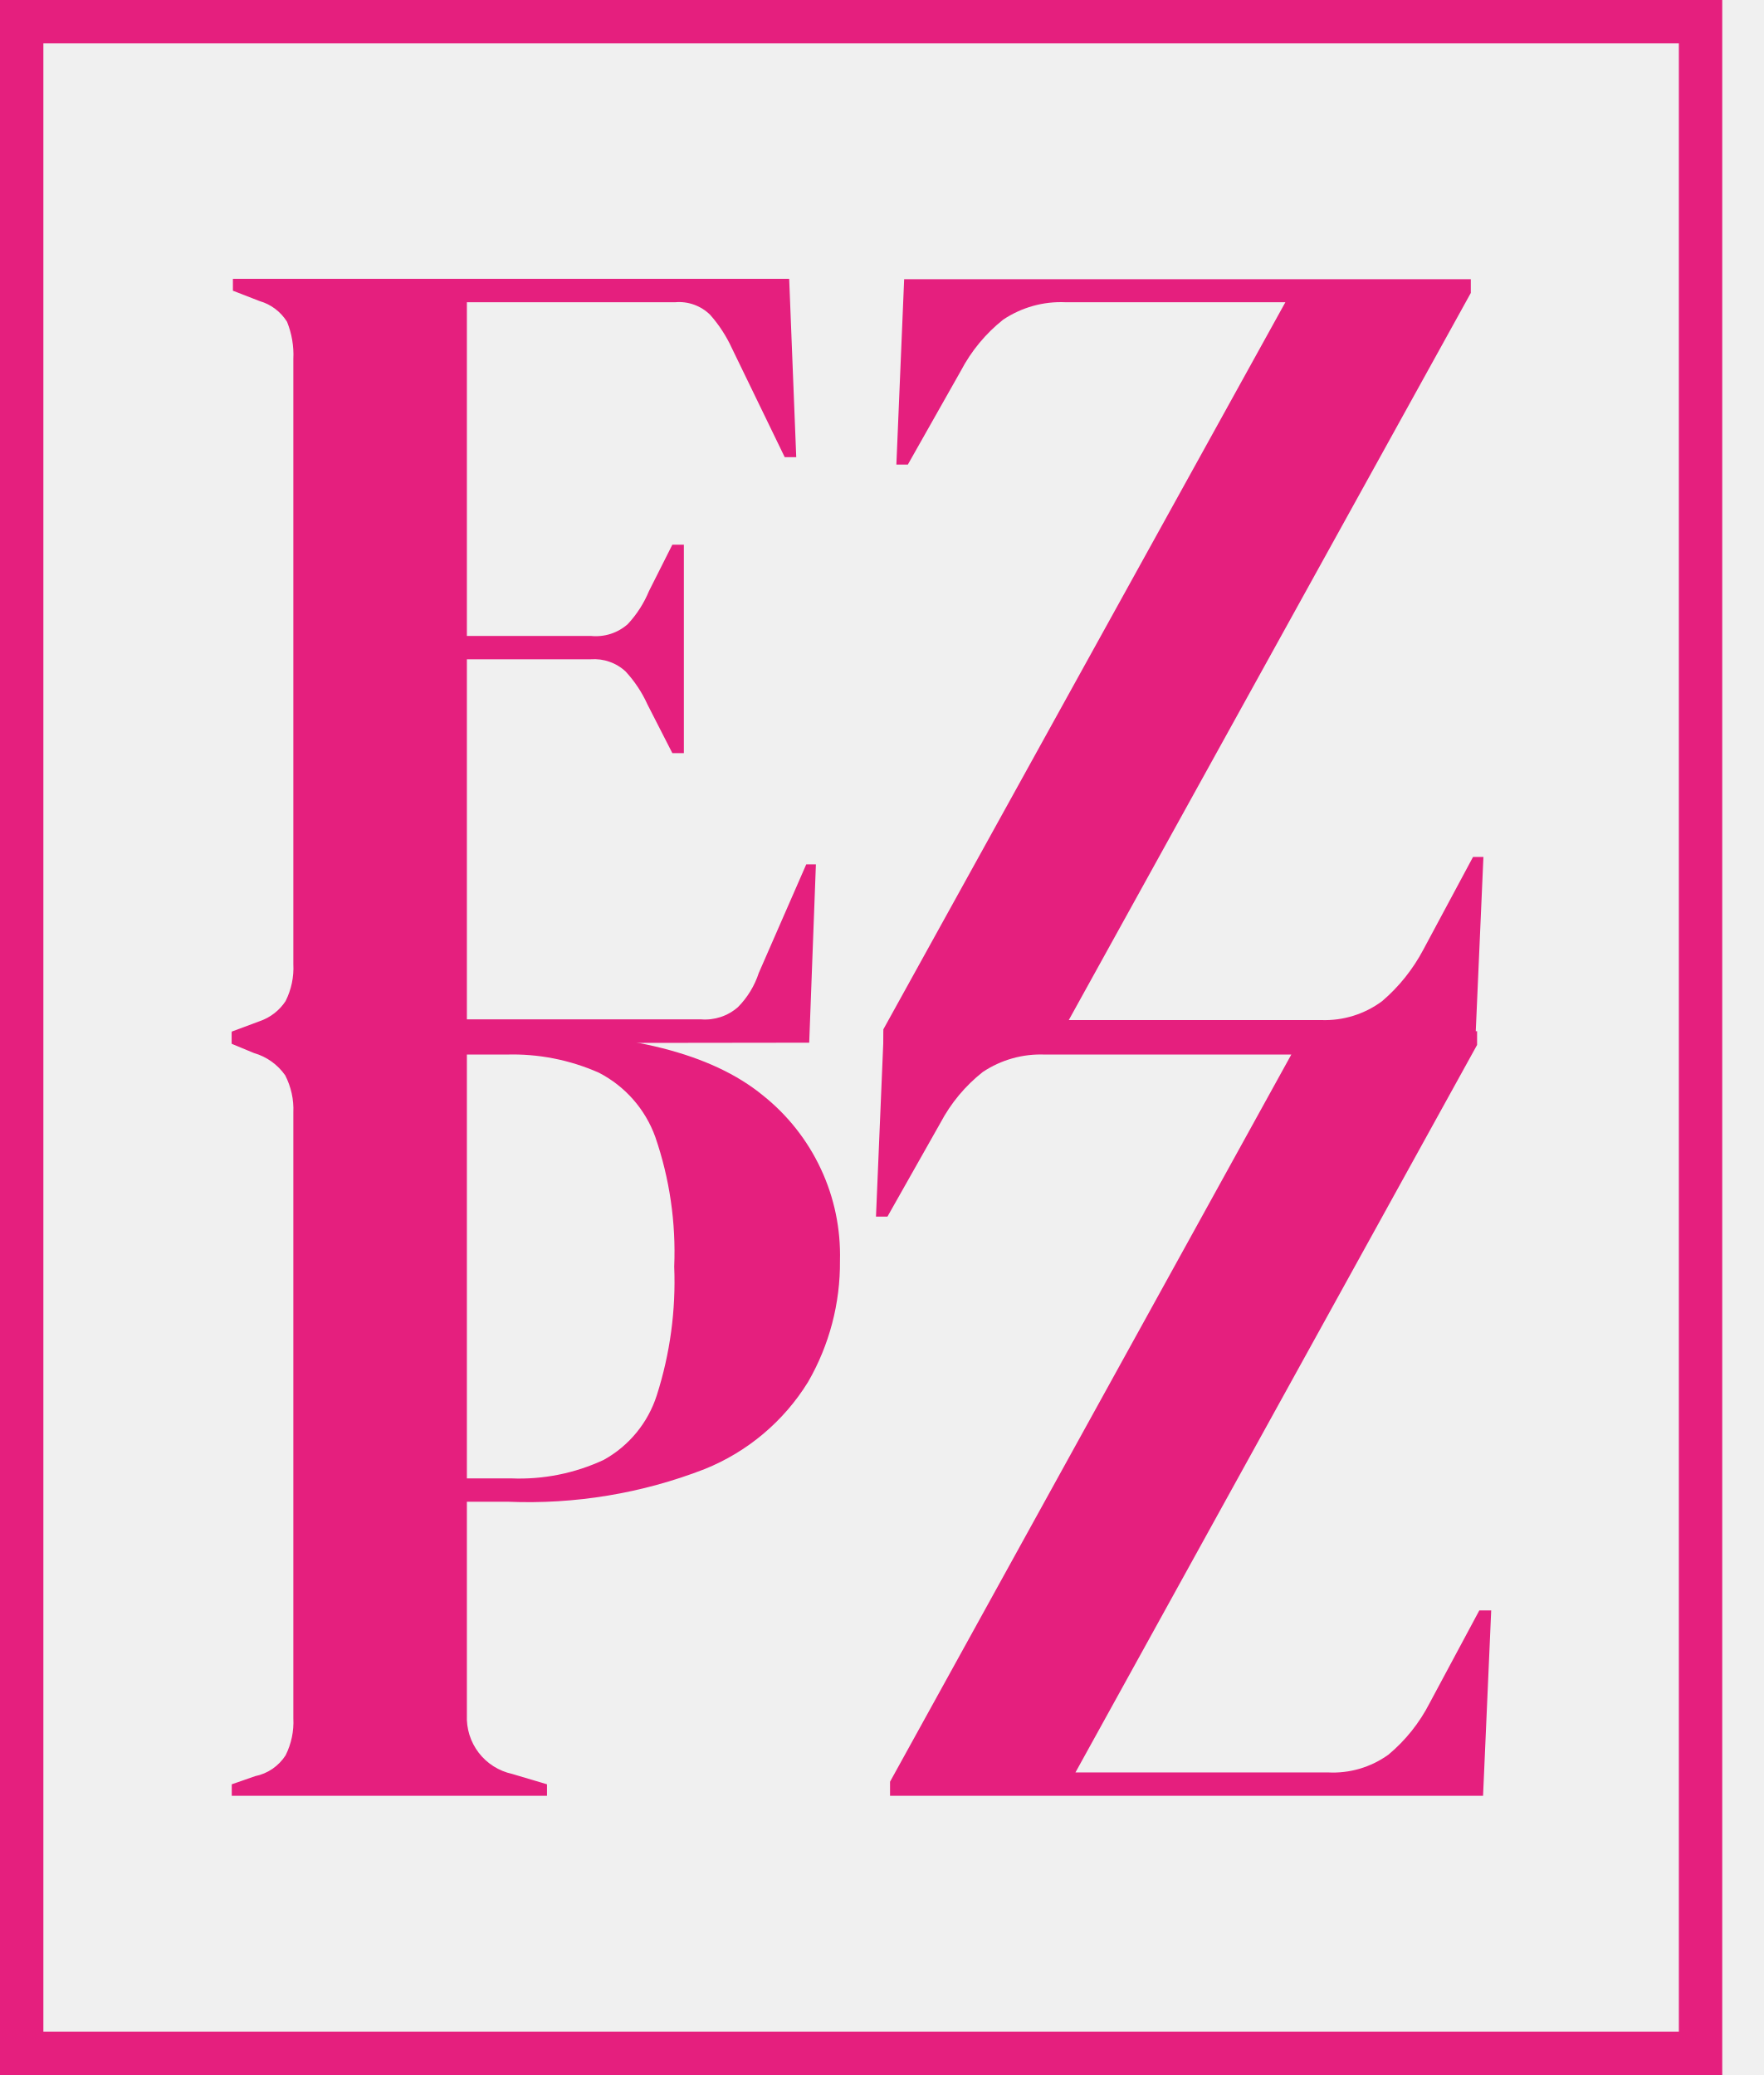
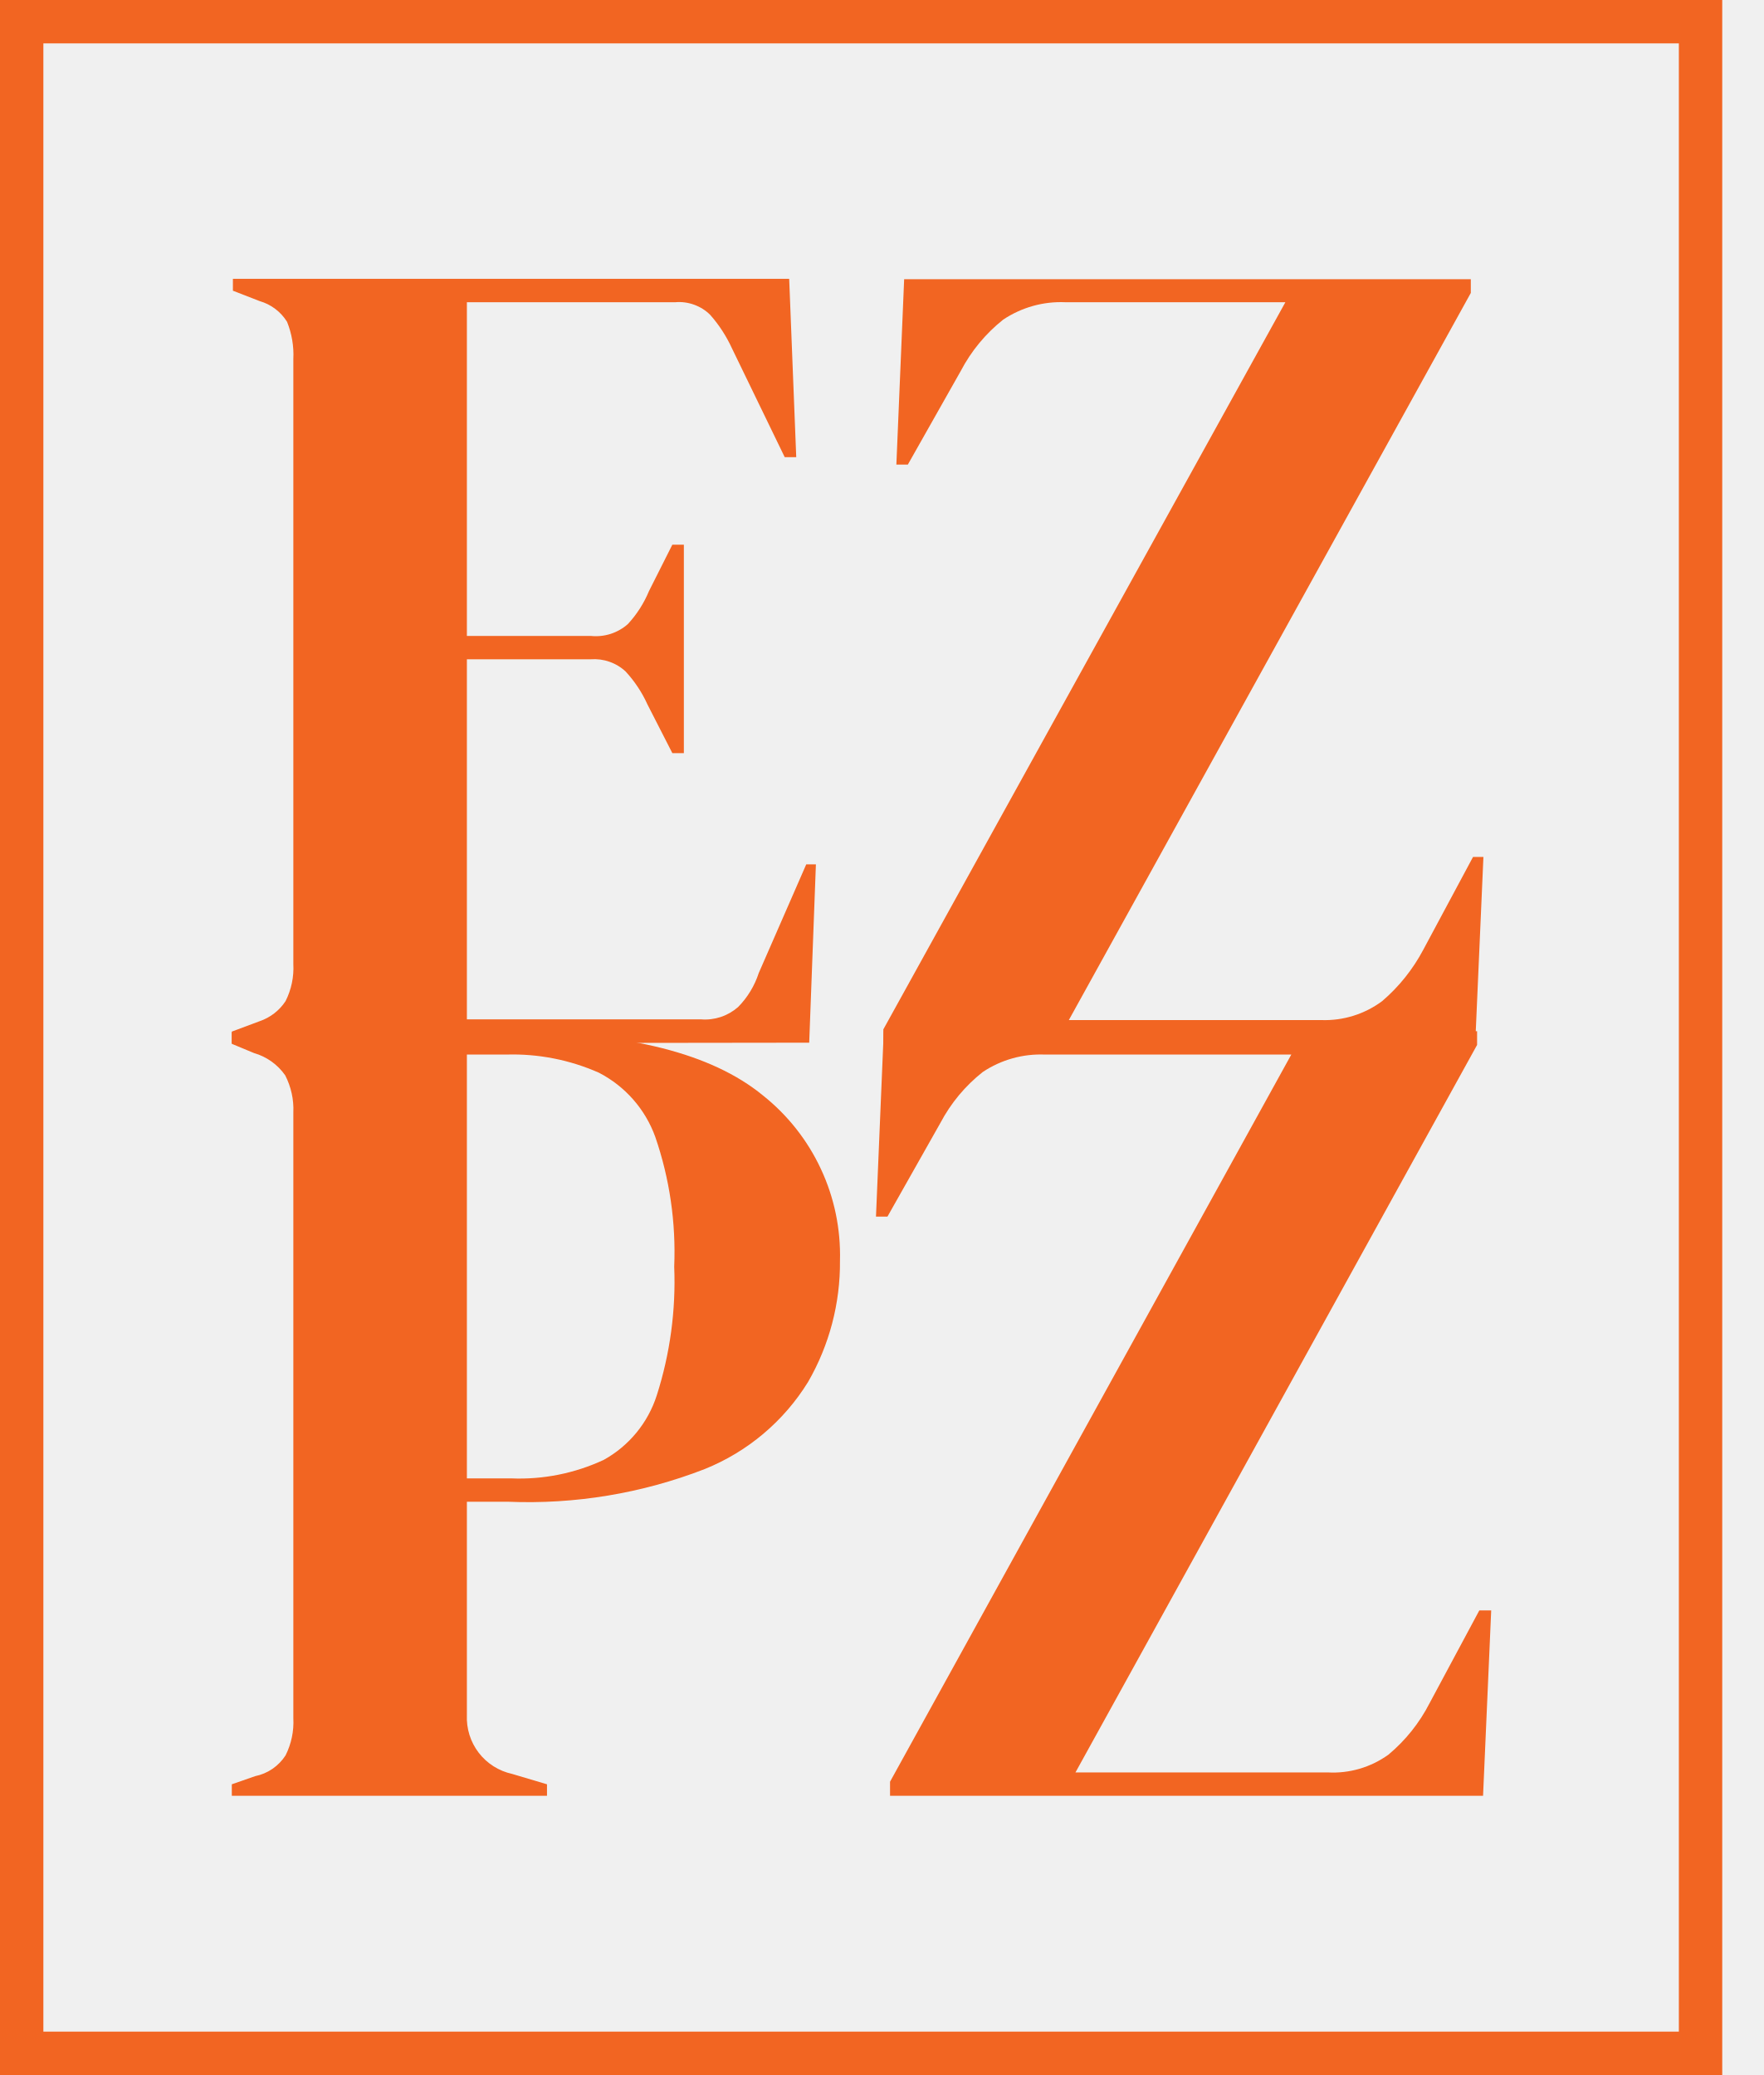
<svg xmlns="http://www.w3.org/2000/svg" width="34" height="40" viewBox="0 0 34 40" fill="none">
-   <g clip-path="url(#clip0_892_6)">
-     <path d="M33.195 40.029H0V0H33.195V40.029ZM0.836 39.164H32.359V0.836H0.836V39.164Z" fill="#E51F7E" />
-     <path d="M4.467 20.114V19.886L5.004 19.686C5.209 19.616 5.385 19.48 5.504 19.299C5.615 19.078 5.667 18.832 5.654 18.585V6.919C5.666 6.675 5.624 6.431 5.533 6.204C5.412 6.01 5.224 5.867 5.004 5.804L4.489 5.604V5.375H15.211L15.347 8.813H15.125L14.11 6.719C14.002 6.483 13.86 6.263 13.688 6.069C13.6 5.982 13.495 5.916 13.379 5.874C13.263 5.832 13.139 5.815 13.016 5.826H8.999V12.259H11.387C11.515 12.272 11.645 12.259 11.768 12.22C11.891 12.18 12.005 12.116 12.101 12.03C12.274 11.844 12.412 11.628 12.509 11.394L12.959 10.5H13.181V14.518H12.959L12.48 13.581C12.375 13.348 12.232 13.133 12.059 12.945C11.969 12.861 11.863 12.797 11.747 12.757C11.632 12.716 11.509 12.7 11.387 12.709H8.999V19.65H13.51C13.639 19.661 13.768 19.645 13.891 19.605C14.014 19.564 14.127 19.499 14.224 19.414C14.407 19.229 14.544 19.004 14.625 18.756L15.54 16.662H15.726L15.597 20.1L4.467 20.114Z" fill="#E51F7E" />
-     <path d="M17.026 20.114V19.843L24.775 5.826H20.536C20.11 5.807 19.69 5.925 19.335 6.162C18.998 6.43 18.72 6.766 18.52 7.148L17.498 8.956H17.277L17.427 5.382H28.349V5.647L20.6 19.664H25.468C25.889 19.679 26.302 19.55 26.64 19.299C26.965 19.021 27.234 18.684 27.434 18.306L28.392 16.519H28.592L28.435 20.093L17.026 20.114Z" fill="#E51F7E" />
-     <path d="M4.467 34.618V34.396L4.918 34.239C5.037 34.215 5.151 34.167 5.252 34.098C5.352 34.029 5.438 33.941 5.504 33.839C5.615 33.617 5.667 33.371 5.654 33.124V21.444C5.665 21.196 5.61 20.95 5.497 20.729C5.352 20.522 5.14 20.37 4.896 20.3L4.467 20.122V19.9H9.893C12.109 19.9 13.717 20.307 14.703 21.115C15.181 21.495 15.564 21.981 15.822 22.534C16.081 23.087 16.206 23.693 16.19 24.303C16.197 25.123 15.985 25.93 15.575 26.64C15.107 27.399 14.408 27.987 13.581 28.32C12.373 28.789 11.081 29.003 9.786 28.949H8.999V33.059C8.987 33.321 9.067 33.579 9.227 33.788C9.387 33.996 9.615 34.14 9.871 34.196L10.543 34.396V34.618H4.467ZM8.999 28.499H9.85C10.466 28.525 11.079 28.402 11.637 28.142C12.124 27.872 12.489 27.428 12.659 26.898C12.915 26.097 13.029 25.258 12.995 24.417C13.03 23.568 12.907 22.72 12.63 21.916C12.437 21.381 12.049 20.94 11.544 20.679C10.982 20.43 10.371 20.31 9.757 20.329H8.999V28.499Z" fill="#E51F7E" />
-     <path d="M17.155 34.618V34.346L24.889 20.329H20.143C19.717 20.311 19.297 20.428 18.942 20.665C18.605 20.931 18.328 21.264 18.127 21.644L17.105 23.453H16.884L17.034 19.878H28.47V20.143L20.729 34.167H25.59C26.008 34.191 26.422 34.069 26.762 33.824C27.09 33.55 27.36 33.212 27.555 32.831L28.513 31.044H28.742L28.585 34.618H17.155Z" fill="#E51F7E" />
+   <g clip-path="url(#clip0_492_539)">
+     <path d="M33.195 40.029H0V0H33.195V40.029ZM0.836 39.164H32.359V0.836H0.836V39.164Z" fill="#F26522" />
+     <path d="M4.468 20.114V19.886L5.004 19.686C5.209 19.616 5.385 19.48 5.504 19.299C5.615 19.078 5.667 18.832 5.654 18.585V6.919C5.666 6.675 5.624 6.431 5.533 6.204C5.413 6.01 5.224 5.867 5.004 5.804L4.489 5.604V5.375H15.211L15.347 8.813H15.125L14.11 6.719C14.002 6.483 13.86 6.263 13.688 6.069C13.601 5.982 13.495 5.916 13.379 5.874C13.263 5.832 13.139 5.815 13.017 5.826H8.999V12.259H11.387C11.515 12.272 11.645 12.259 11.768 12.22C11.891 12.18 12.005 12.116 12.102 12.03C12.274 11.844 12.412 11.628 12.509 11.394L12.959 10.5H13.181V14.518H12.959L12.48 13.581C12.375 13.348 12.232 13.133 12.059 12.945C11.969 12.861 11.863 12.797 11.747 12.757C11.632 12.716 11.509 12.7 11.387 12.709H8.999V19.65H13.51C13.639 19.661 13.768 19.645 13.891 19.605C14.014 19.564 14.127 19.499 14.225 19.414C14.408 19.229 14.544 19.004 14.625 18.756L15.54 16.662H15.726L15.597 20.1L4.468 20.114Z" fill="#F26522" />
+     <path d="M17.026 20.114V19.843L24.775 5.826H20.536C20.11 5.807 19.69 5.925 19.335 6.162C18.998 6.43 18.72 6.766 18.52 7.148L17.498 8.956H17.277L17.427 5.382H28.349V5.647L20.601 19.664H25.468C25.889 19.679 26.302 19.55 26.64 19.299C26.965 19.021 27.234 18.684 27.434 18.306L28.392 16.519H28.592L28.435 20.093L17.026 20.114Z" fill="#F26522" />
+     <path d="M4.468 34.618V34.396L4.918 34.239C5.037 34.215 5.151 34.167 5.252 34.098C5.352 34.029 5.438 33.941 5.504 33.839C5.615 33.617 5.667 33.371 5.654 33.124V21.444C5.665 21.196 5.61 20.95 5.497 20.729C5.352 20.522 5.14 20.37 4.896 20.3L4.468 20.122V19.9H9.893C12.109 19.9 13.717 20.307 14.703 21.115C15.181 21.495 15.565 21.981 15.822 22.534C16.081 23.087 16.206 23.693 16.19 24.303C16.197 25.123 15.985 25.93 15.575 26.64C15.107 27.399 14.408 27.987 13.581 28.32C12.373 28.789 11.081 29.003 9.786 28.949H8.999V33.059C8.987 33.321 9.067 33.579 9.227 33.788C9.387 33.996 9.615 34.14 9.871 34.196L10.543 34.396V34.618H4.468ZM8.999 28.499H9.85C10.466 28.525 11.079 28.402 11.637 28.142C12.124 27.872 12.489 27.428 12.659 26.898C12.915 26.097 13.029 25.258 12.995 24.417C13.03 23.568 12.907 22.72 12.63 21.916C12.437 21.381 12.049 20.94 11.544 20.679C10.982 20.43 10.371 20.31 9.757 20.329H8.999V28.499Z" fill="#F26522" />
+     <path d="M17.155 34.618V34.346L24.889 20.329H20.143C19.717 20.311 19.297 20.428 18.942 20.665C18.605 20.931 18.328 21.264 18.127 21.644L17.105 23.453H16.884L17.034 19.878H28.47V20.143L20.729 34.167H25.59C26.008 34.191 26.422 34.069 26.762 33.824C27.09 33.55 27.36 33.212 27.555 32.831L28.513 31.044H28.742L28.585 34.618H17.155Z" fill="#F26522" />
  </g>
  <defs>
-     <clipPath id="clip0_892_6">
+     <clipPath id="clip0_492_539">
      <rect width="33.195" height="40" fill="white" />
    </clipPath>
  </defs>
</svg>
